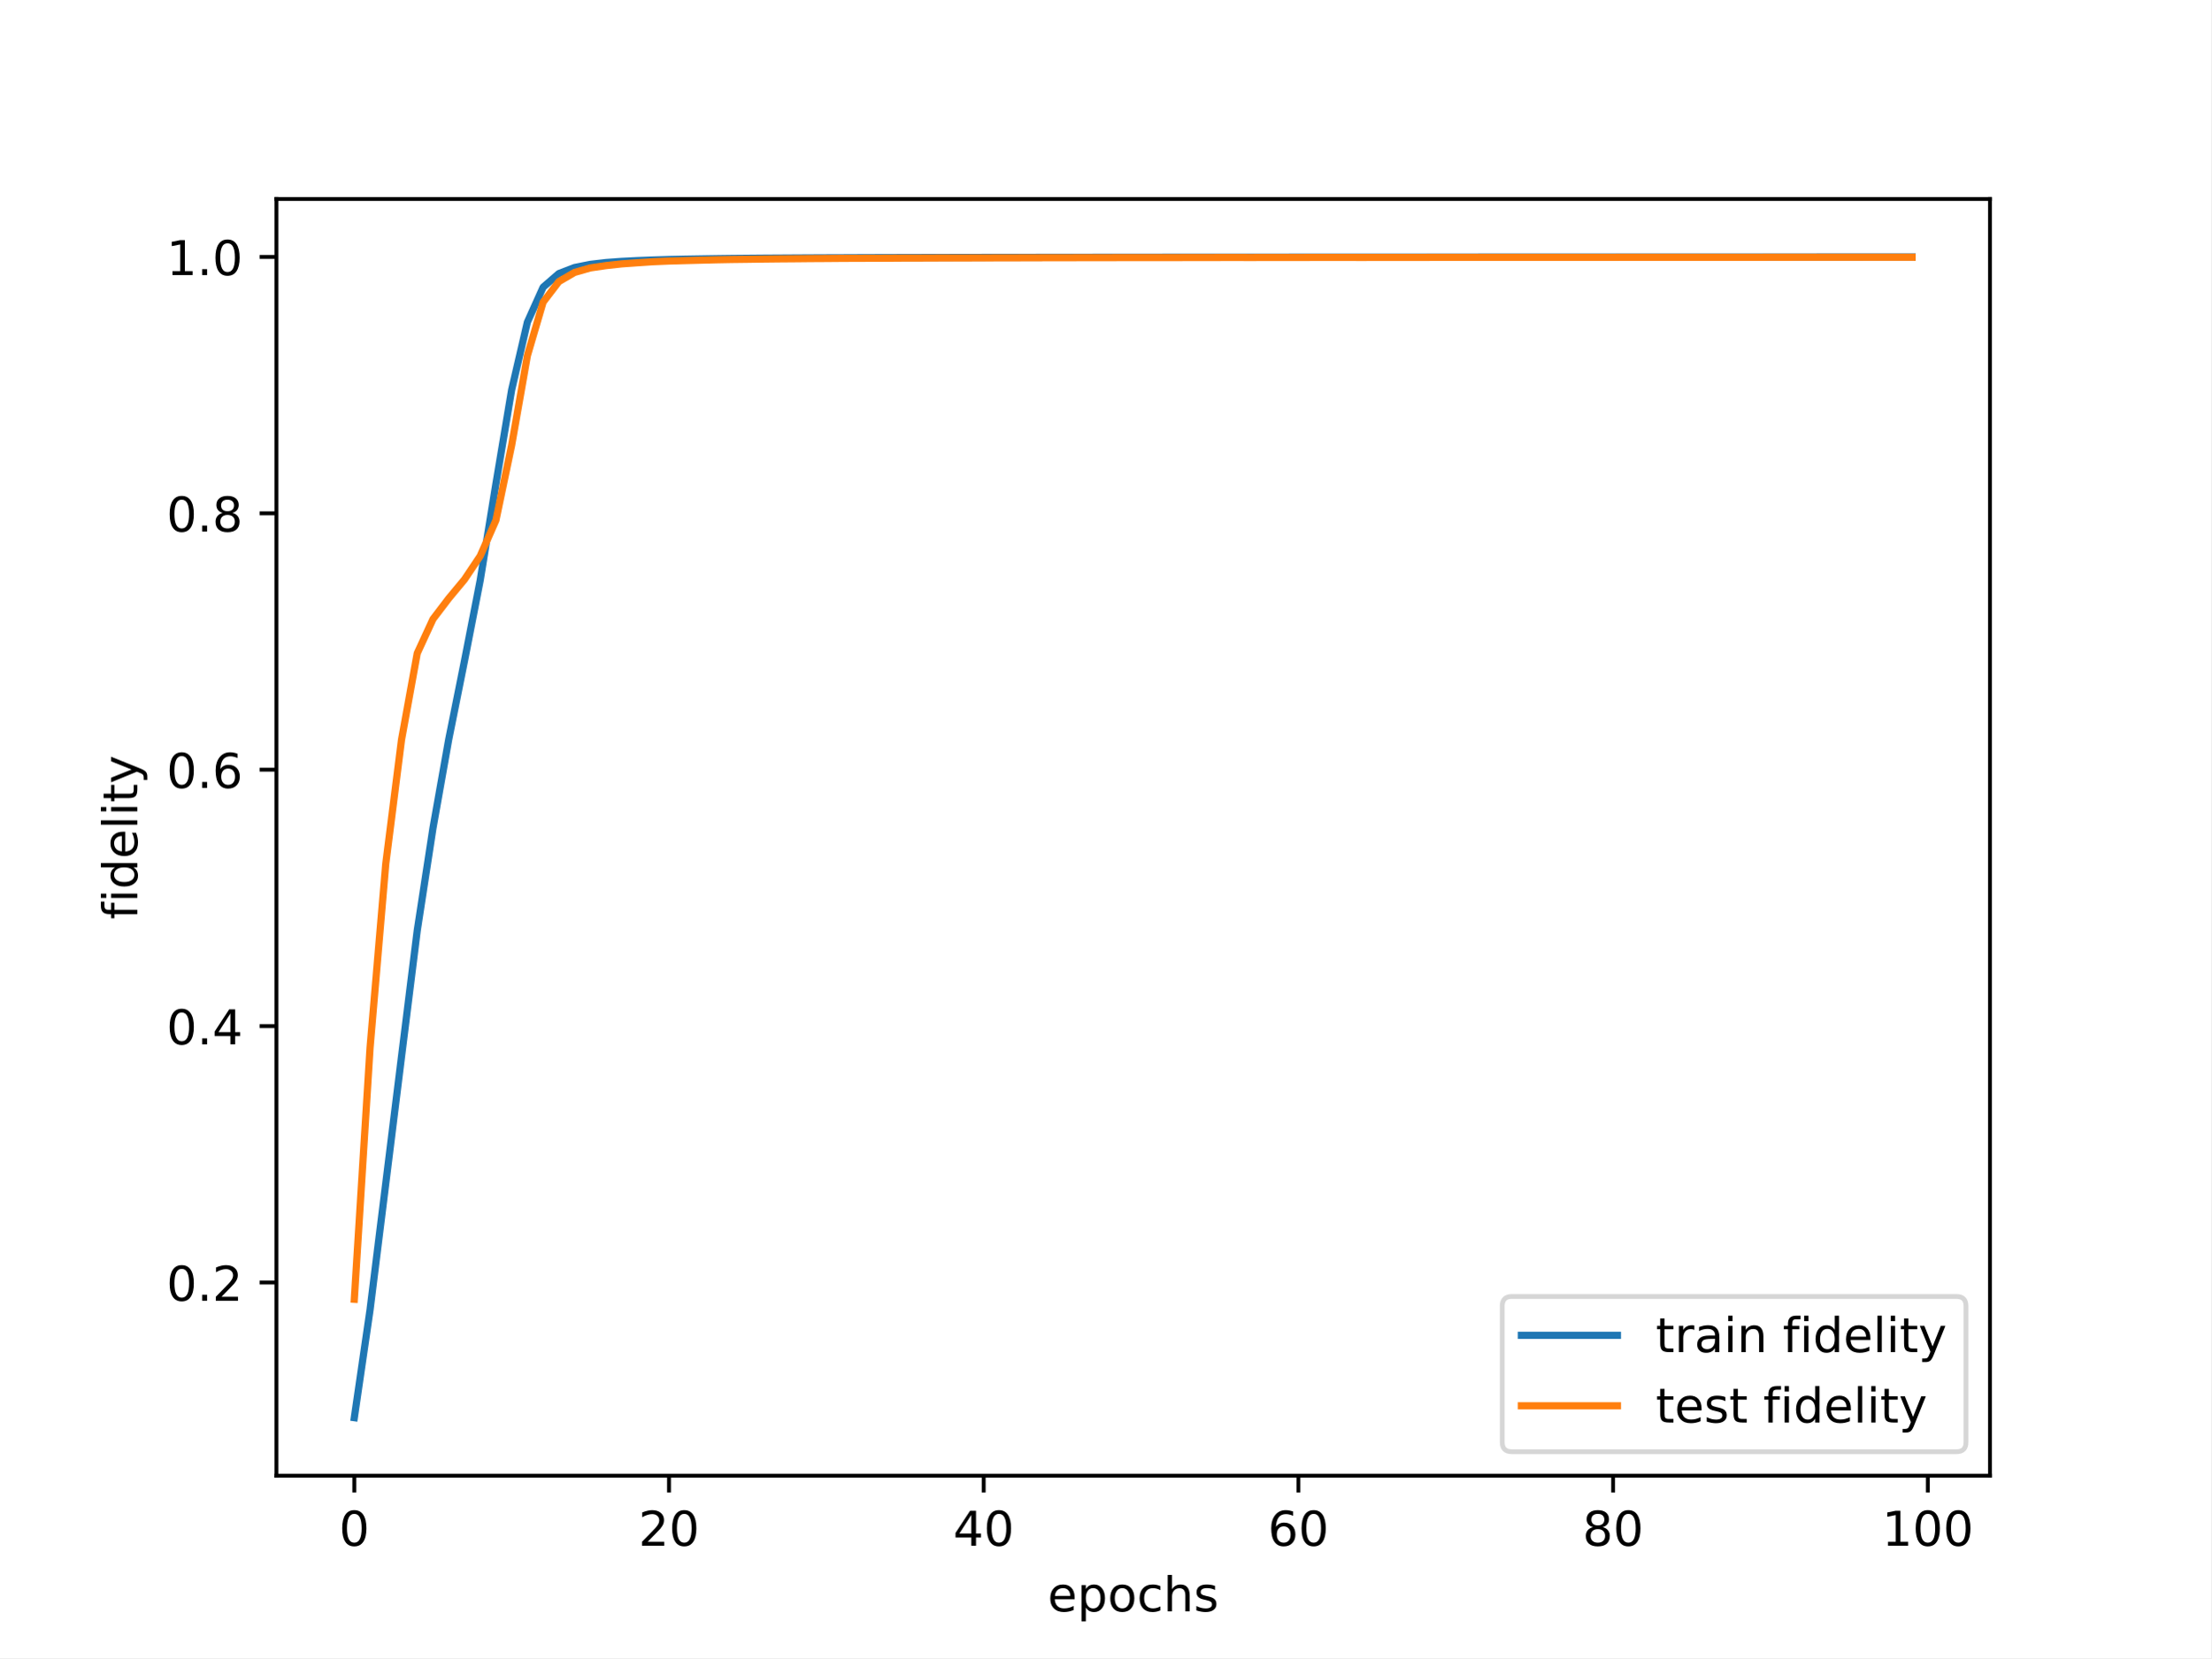
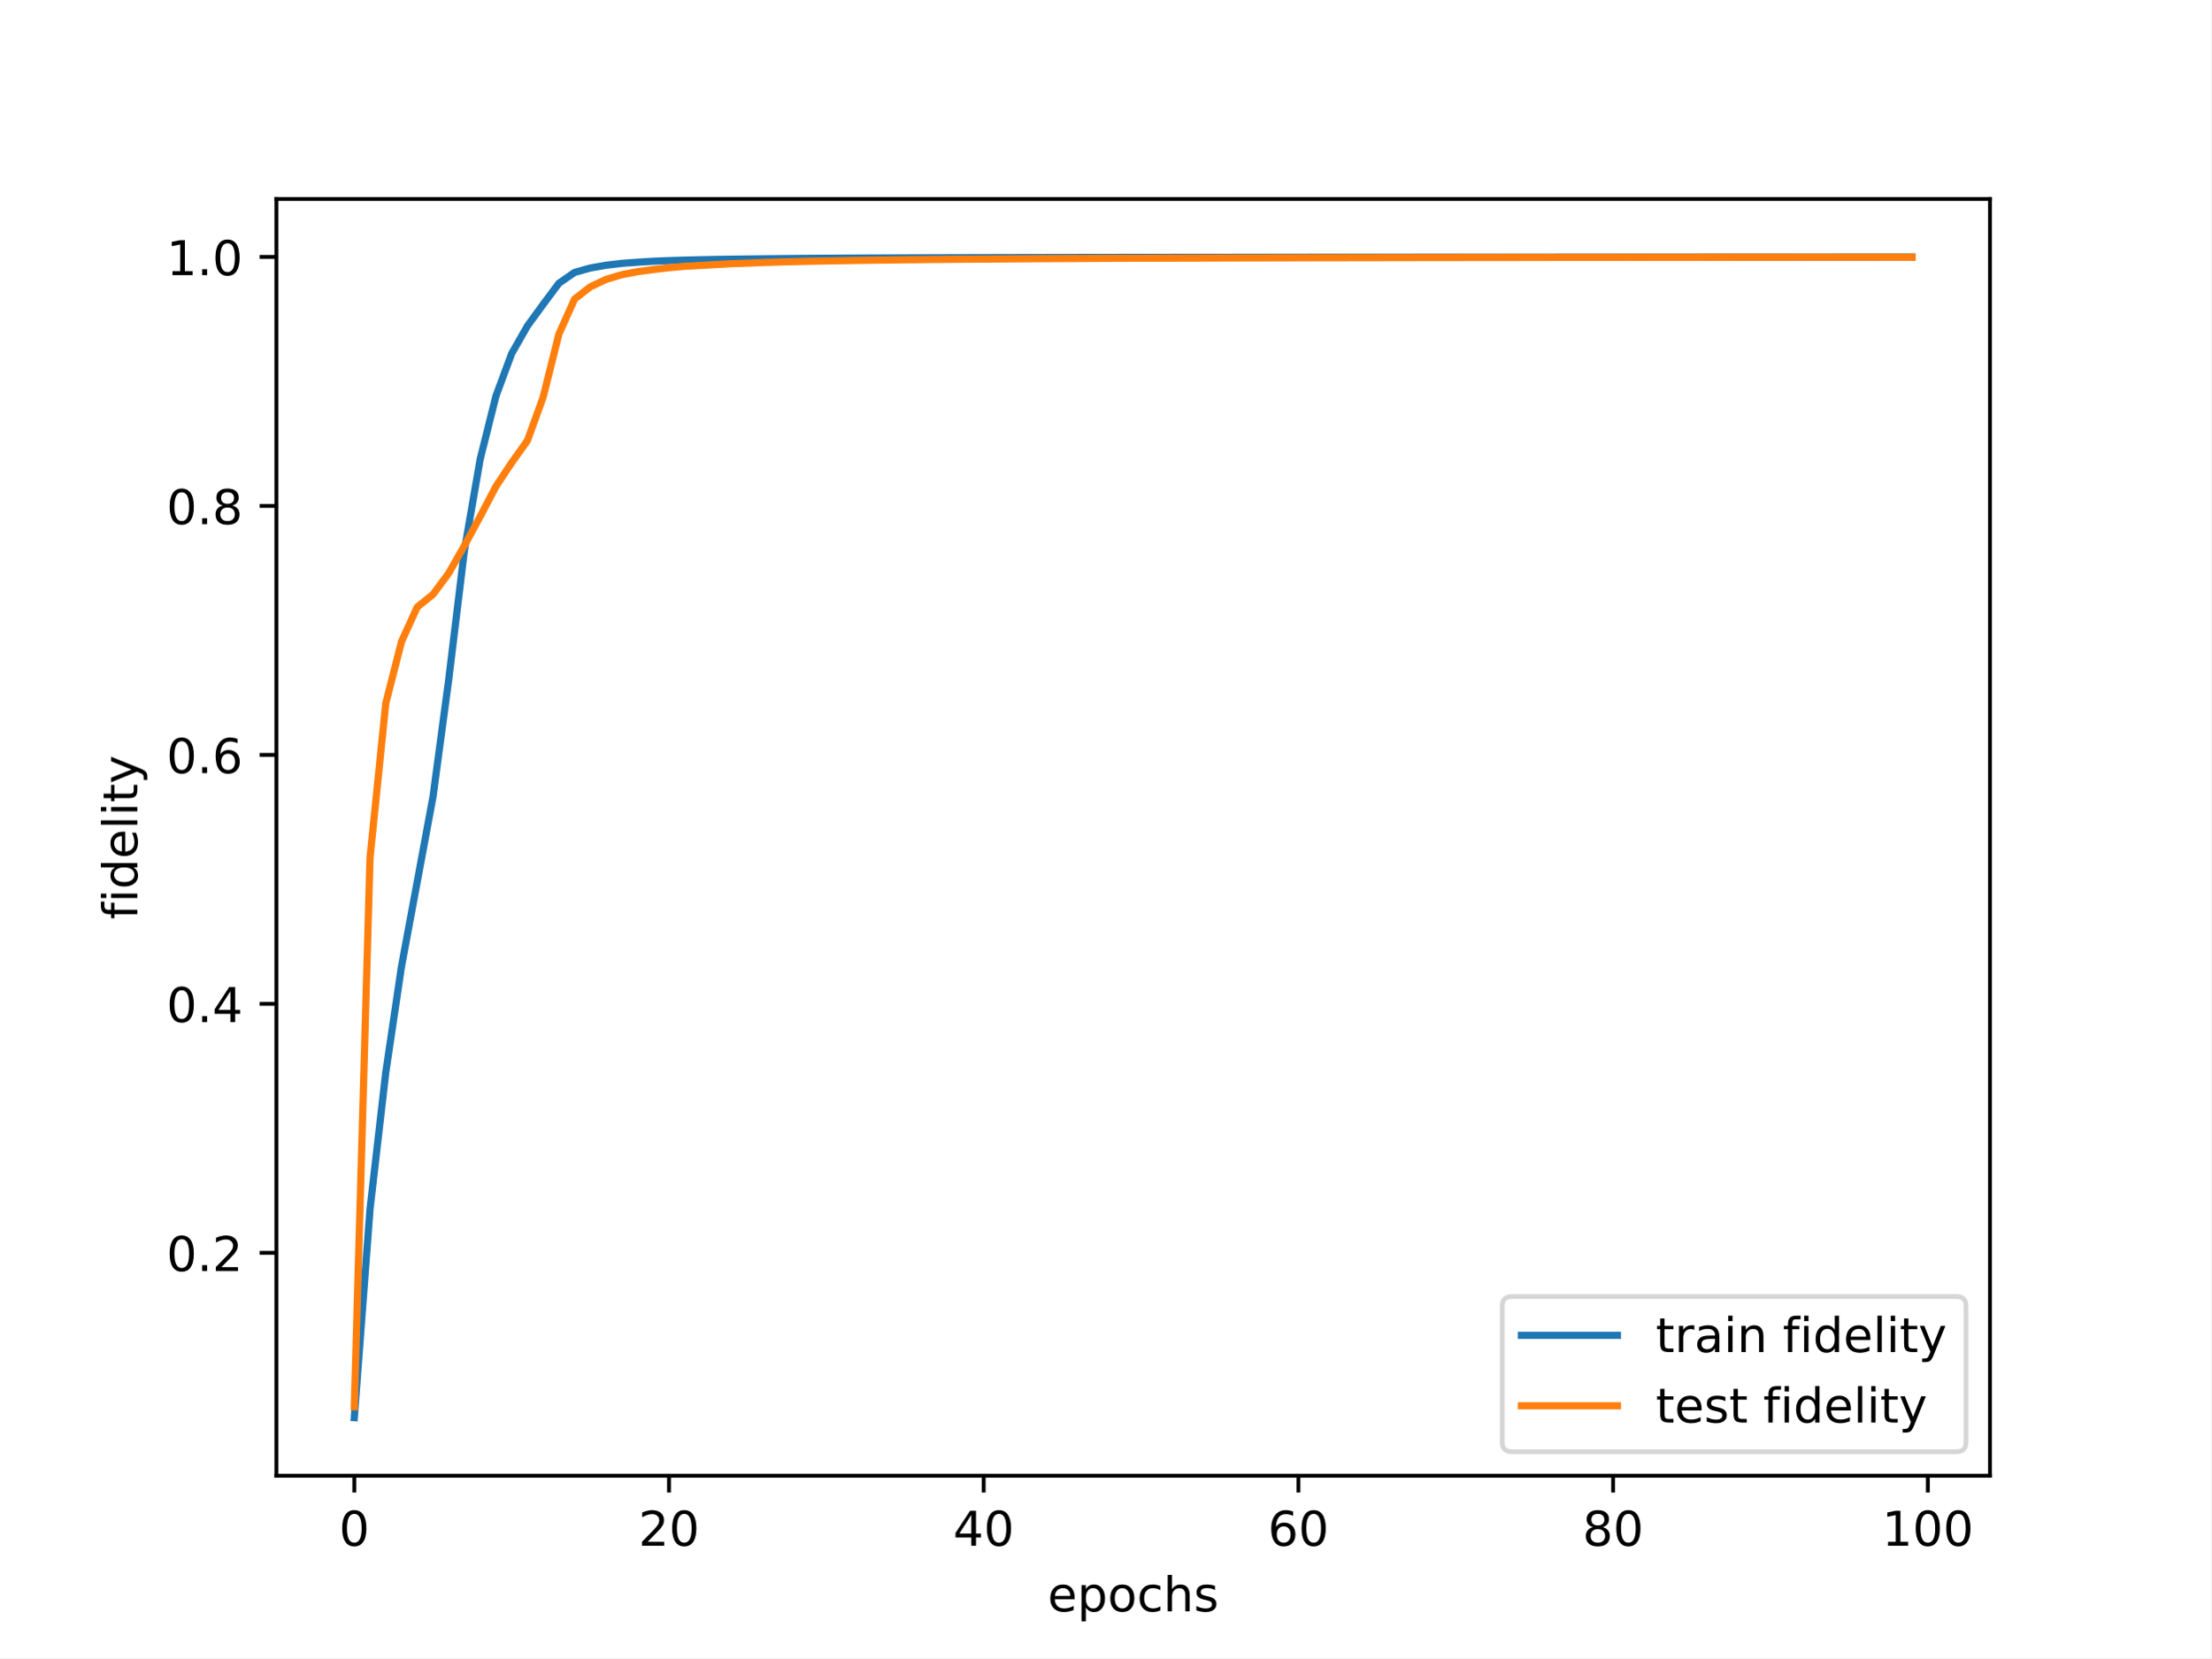
<svg xmlns="http://www.w3.org/2000/svg" xmlns:xlink="http://www.w3.org/1999/xlink" width="460.8pt" height="345.6pt" viewBox="0 0 460.8 345.6" version="1.1">
  <defs>
    <style type="text/css">*{stroke-linejoin: round; stroke-linecap: butt}</style>
  </defs>
  <g id="figure_1">
    <g id="patch_1">
      <path d="M 0 345.6  L 460.8 345.6  L 460.8 0  L 0 0  z " style="fill: #ffffff" />
    </g>
    <g id="axes_1">
      <g id="patch_2">
        <path d="M 57.6 307.584  L 414.72 307.584  L 414.72 41.472  L 57.6 41.472  z " style="fill: #ffffff" />
      </g>
      <g id="matplotlib.axis_1">
        <g id="xtick_1">
          <g id="line2d_1">
            <defs>
-               <path id="m7885cde777" d="M 0 0  L 0 3.5  " style="stroke: #000000; stroke-width: 0.8" />
-             </defs>
-             <g>
-               <use xlink:href="#m7885cde777" x="73.833" y="307.584" style="stroke: #000000; stroke-width: 0.8" />
+               <path id="mcdcfd49dcd" d="M 0 0  L 0 3.5  " style="stroke: #000000; stroke-width: 0.8" />
+             </defs>
+             <g>
+               <use xlink:href="#mcdcfd49dcd" x="73.833" y="307.584" style="stroke: #000000; stroke-width: 0.8" />
            </g>
          </g>
          <g id="text_1">
            <g transform="translate(70.65148 322.1824) scale(0.1 -0.1)">
              <defs>
                <path id="DejaVuSans-30" d="M 2034 4250  Q 1547 4250 1301 3770  Q 1056 3291 1056 2328  Q 1056 1369 1301 889  Q 1547 409 2034 409  Q 2525 409 2770 889  Q 3016 1369 3016 2328  Q 3016 3291 2770 3770  Q 2525 4250 2034 4250  z M 2034 4750  Q 2819 4750 3233 4129  Q 3647 3509 3647 2328  Q 3647 1150 3233 529  Q 2819 -91 2034 -91  Q 1250 -91 836 529  Q 422 1150 422 2328  Q 422 3509 836 4129  Q 1250 4750 2034 4750  z " transform="scale(0.015625)" />
              </defs>
              <use xlink:href="#DejaVuSans-30" />
            </g>
          </g>
        </g>
        <g id="xtick_2">
          <g id="line2d_2">
            <g>
-               <use xlink:href="#m7885cde777" x="139.42" y="307.584" style="stroke: #000000; stroke-width: 0.8" />
+               <use xlink:href="#mcdcfd49dcd" x="139.42" y="307.584" style="stroke: #000000; stroke-width: 0.8" />
            </g>
          </g>
          <g id="text_2">
            <g transform="translate(133.057 322.1824) scale(0.1 -0.1)">
              <defs>
                <path id="DejaVuSans-32" d="M 1228 531  L 3431 531  L 3431 0  L 469 0  L 469 531  Q 828 903 1448 1529  Q 2069 2156 2228 2338  Q 2531 2678 2651 2914  Q 2772 3150 2772 3378  Q 2772 3750 2511 3984  Q 2250 4219 1831 4219  Q 1534 4219 1204 4116  Q 875 4013 500 3803  L 500 4441  Q 881 4594 1212 4672  Q 1544 4750 1819 4750  Q 2544 4750 2975 4387  Q 3406 4025 3406 3419  Q 3406 3131 3298 2873  Q 3191 2616 2906 2266  Q 2828 2175 2409 1742  Q 1991 1309 1228 531  z " transform="scale(0.015625)" />
              </defs>
              <use xlink:href="#DejaVuSans-32" />
              <use xlink:href="#DejaVuSans-30" x="63.623" />
            </g>
          </g>
        </g>
        <g id="xtick_3">
          <g id="line2d_3">
            <g>
-               <use xlink:href="#m7885cde777" x="205.006" y="307.584" style="stroke: #000000; stroke-width: 0.8" />
+               <use xlink:href="#mcdcfd49dcd" x="205.006" y="307.584" style="stroke: #000000; stroke-width: 0.8" />
            </g>
          </g>
          <g id="text_3">
            <g transform="translate(198.6438 322.1824) scale(0.1 -0.1)">
              <defs>
                <path id="DejaVuSans-34" d="M 2419 4116  L 825 1625  L 2419 1625  L 2419 4116  z M 2253 4666  L 3047 4666  L 3047 1625  L 3713 1625  L 3713 1100  L 3047 1100  L 3047 0  L 2419 0  L 2419 1100  L 313 1100  L 313 1709  L 2253 4666  z " transform="scale(0.015625)" />
              </defs>
              <use xlink:href="#DejaVuSans-34" />
              <use xlink:href="#DejaVuSans-30" x="63.623" />
            </g>
          </g>
        </g>
        <g id="xtick_4">
          <g id="line2d_4">
            <g>
-               <use xlink:href="#m7885cde777" x="270.593" y="307.584" style="stroke: #000000; stroke-width: 0.8" />
+               <use xlink:href="#mcdcfd49dcd" x="270.593" y="307.584" style="stroke: #000000; stroke-width: 0.8" />
            </g>
          </g>
          <g id="text_4">
            <g transform="translate(264.2306 322.1824) scale(0.1 -0.1)">
              <defs>
                <path id="DejaVuSans-36" d="M 2113 2584  Q 1688 2584 1439 2293  Q 1191 2003 1191 1497  Q 1191 994 1439 701  Q 1688 409 2113 409  Q 2538 409 2786 701  Q 3034 994 3034 1497  Q 3034 2003 2786 2293  Q 2538 2584 2113 2584  z M 3366 4563  L 3366 3988  Q 3128 4100 2886 4159  Q 2644 4219 2406 4219  Q 1781 4219 1451 3797  Q 1122 3375 1075 2522  Q 1259 2794 1537 2939  Q 1816 3084 2150 3084  Q 2853 3084 3261 2657  Q 3669 2231 3669 1497  Q 3669 778 3244 343  Q 2819 -91 2113 -91  Q 1303 -91 875 529  Q 447 1150 447 2328  Q 447 3434 972 4092  Q 1497 4750 2381 4750  Q 2619 4750 2861 4703  Q 3103 4656 3366 4563  z " transform="scale(0.015625)" />
              </defs>
              <use xlink:href="#DejaVuSans-36" />
              <use xlink:href="#DejaVuSans-30" x="63.623" />
            </g>
          </g>
        </g>
        <g id="xtick_5">
          <g id="line2d_5">
            <g>
-               <use xlink:href="#m7885cde777" x="336.18" y="307.584" style="stroke: #000000; stroke-width: 0.8" />
+               <use xlink:href="#mcdcfd49dcd" x="336.18" y="307.584" style="stroke: #000000; stroke-width: 0.8" />
            </g>
          </g>
          <g id="text_5">
            <g transform="translate(329.8173 322.1824) scale(0.1 -0.1)">
              <defs>
                <path id="DejaVuSans-38" d="M 2034 2216  Q 1584 2216 1326 1975  Q 1069 1734 1069 1313  Q 1069 891 1326 650  Q 1584 409 2034 409  Q 2484 409 2743 651  Q 3003 894 3003 1313  Q 3003 1734 2745 1975  Q 2488 2216 2034 2216  z M 1403 2484  Q 997 2584 770 2862  Q 544 3141 544 3541  Q 544 4100 942 4425  Q 1341 4750 2034 4750  Q 2731 4750 3128 4425  Q 3525 4100 3525 3541  Q 3525 3141 3298 2862  Q 3072 2584 2669 2484  Q 3125 2378 3379 2068  Q 3634 1759 3634 1313  Q 3634 634 3220 271  Q 2806 -91 2034 -91  Q 1263 -91 848 271  Q 434 634 434 1313  Q 434 1759 690 2068  Q 947 2378 1403 2484  z M 1172 3481  Q 1172 3119 1398 2916  Q 1625 2713 2034 2713  Q 2441 2713 2670 2916  Q 2900 3119 2900 3481  Q 2900 3844 2670 4047  Q 2441 4250 2034 4250  Q 1625 4250 1398 4047  Q 1172 3844 1172 3481  z " transform="scale(0.015625)" />
              </defs>
              <use xlink:href="#DejaVuSans-38" />
              <use xlink:href="#DejaVuSans-30" x="63.623" />
            </g>
          </g>
        </g>
        <g id="xtick_6">
          <g id="line2d_6">
            <g>
-               <use xlink:href="#m7885cde777" x="401.767" y="307.584" style="stroke: #000000; stroke-width: 0.8" />
+               <use xlink:href="#mcdcfd49dcd" x="401.767" y="307.584" style="stroke: #000000; stroke-width: 0.8" />
            </g>
          </g>
          <g id="text_6">
            <g transform="translate(392.2229 322.1824) scale(0.1 -0.1)">
              <defs>
                <path id="DejaVuSans-31" d="M 794 531  L 1825 531  L 1825 4091  L 703 3866  L 703 4441  L 1819 4666  L 2450 4666  L 2450 531  L 3481 531  L 3481 0  L 794 0  L 794 531  z " transform="scale(0.015625)" />
              </defs>
              <use xlink:href="#DejaVuSans-31" />
              <use xlink:href="#DejaVuSans-30" x="63.623" />
              <use xlink:href="#DejaVuSans-30" x="127.246" />
            </g>
          </g>
        </g>
        <g id="text_7">
          <g transform="translate(218.3272 335.8606) scale(0.1 -0.1)">
            <defs>
              <path id="DejaVuSans-65" d="M 3597 1894  L 3597 1613  L 953 1613  Q 991 1019 1311 708  Q 1631 397 2203 397  Q 2534 397 2845 478  Q 3156 559 3463 722  L 3463 178  Q 3153 47 2828 -22  Q 2503 -91 2169 -91  Q 1331 -91 842 396  Q 353 884 353 1716  Q 353 2575 817 3079  Q 1281 3584 2069 3584  Q 2775 3584 3186 3129  Q 3597 2675 3597 1894  z M 3022 2063  Q 3016 2534 2758 2815  Q 2500 3097 2075 3097  Q 1594 3097 1305 2825  Q 1016 2553 972 2059  L 3022 2063  z " transform="scale(0.015625)" />
              <path id="DejaVuSans-70" d="M 1159 525  L 1159 -1331  L 581 -1331  L 581 3500  L 1159 3500  L 1159 2969  Q 1341 3281 1617 3432  Q 1894 3584 2278 3584  Q 2916 3584 3314 3078  Q 3713 2572 3713 1747  Q 3713 922 3314 415  Q 2916 -91 2278 -91  Q 1894 -91 1617 61  Q 1341 213 1159 525  z M 3116 1747  Q 3116 2381 2855 2742  Q 2594 3103 2138 3103  Q 1681 3103 1420 2742  Q 1159 2381 1159 1747  Q 1159 1113 1420 752  Q 1681 391 2138 391  Q 2594 391 2855 752  Q 3116 1113 3116 1747  z " transform="scale(0.015625)" />
              <path id="DejaVuSans-6f" d="M 1959 3097  Q 1497 3097 1228 2736  Q 959 2375 959 1747  Q 959 1119 1226 758  Q 1494 397 1959 397  Q 2419 397 2687 759  Q 2956 1122 2956 1747  Q 2956 2369 2687 2733  Q 2419 3097 1959 3097  z M 1959 3584  Q 2709 3584 3137 3096  Q 3566 2609 3566 1747  Q 3566 888 3137 398  Q 2709 -91 1959 -91  Q 1206 -91 779 398  Q 353 888 353 1747  Q 353 2609 779 3096  Q 1206 3584 1959 3584  z " transform="scale(0.015625)" />
              <path id="DejaVuSans-63" d="M 3122 3366  L 3122 2828  Q 2878 2963 2633 3030  Q 2388 3097 2138 3097  Q 1578 3097 1268 2742  Q 959 2388 959 1747  Q 959 1106 1268 751  Q 1578 397 2138 397  Q 2388 397 2633 464  Q 2878 531 3122 666  L 3122 134  Q 2881 22 2623 -34  Q 2366 -91 2075 -91  Q 1284 -91 818 406  Q 353 903 353 1747  Q 353 2603 823 3093  Q 1294 3584 2113 3584  Q 2378 3584 2631 3529  Q 2884 3475 3122 3366  z " transform="scale(0.015625)" />
              <path id="DejaVuSans-68" d="M 3513 2113  L 3513 0  L 2938 0  L 2938 2094  Q 2938 2591 2744 2837  Q 2550 3084 2163 3084  Q 1697 3084 1428 2787  Q 1159 2491 1159 1978  L 1159 0  L 581 0  L 581 4863  L 1159 4863  L 1159 2956  Q 1366 3272 1645 3428  Q 1925 3584 2291 3584  Q 2894 3584 3203 3211  Q 3513 2838 3513 2113  z " transform="scale(0.015625)" />
              <path id="DejaVuSans-73" d="M 2834 3397  L 2834 2853  Q 2591 2978 2328 3040  Q 2066 3103 1784 3103  Q 1356 3103 1142 2972  Q 928 2841 928 2578  Q 928 2378 1081 2264  Q 1234 2150 1697 2047  L 1894 2003  Q 2506 1872 2764 1633  Q 3022 1394 3022 966  Q 3022 478 2636 193  Q 2250 -91 1575 -91  Q 1294 -91 989 -36  Q 684 19 347 128  L 347 722  Q 666 556 975 473  Q 1284 391 1588 391  Q 1994 391 2212 530  Q 2431 669 2431 922  Q 2431 1156 2273 1281  Q 2116 1406 1581 1522  L 1381 1569  Q 847 1681 609 1914  Q 372 2147 372 2553  Q 372 3047 722 3315  Q 1072 3584 1716 3584  Q 2034 3584 2315 3537  Q 2597 3491 2834 3397  z " transform="scale(0.015625)" />
            </defs>
            <use xlink:href="#DejaVuSans-65" />
            <use xlink:href="#DejaVuSans-70" x="61.523" />
            <use xlink:href="#DejaVuSans-6f" x="125" />
            <use xlink:href="#DejaVuSans-63" x="186.182" />
            <use xlink:href="#DejaVuSans-68" x="241.162" />
            <use xlink:href="#DejaVuSans-73" x="304.541" />
          </g>
        </g>
      </g>
      <g id="matplotlib.axis_2">
        <g id="ytick_1">
          <g id="line2d_7">
            <defs>
-               <path id="m352bedf2b8" d="M 0 0  L -3.5 0  " style="stroke: #000000; stroke-width: 0.8" />
-             </defs>
-             <g>
-               <use xlink:href="#m352bedf2b8" x="57.6" y="267.32" style="stroke: #000000; stroke-width: 0.8" />
+               <path id="m62a09820d2" d="M 0 0  L -3.5 0  " style="stroke: #000000; stroke-width: 0.8" />
+             </defs>
+             <g>
+               <use xlink:href="#m62a09820d2" x="57.6" y="261.13" style="stroke: #000000; stroke-width: 0.8" />
            </g>
          </g>
          <g id="text_8">
-             <g transform="translate(34.69687 271.1195) scale(0.1 -0.1)">
+             <g transform="translate(34.69687 264.9297) scale(0.1 -0.1)">
              <defs>
                <path id="DejaVuSans-2e" d="M 684 794  L 1344 794  L 1344 0  L 684 0  L 684 794  z " transform="scale(0.015625)" />
              </defs>
              <use xlink:href="#DejaVuSans-30" />
              <use xlink:href="#DejaVuSans-2e" x="63.623" />
              <use xlink:href="#DejaVuSans-32" x="95.41" />
            </g>
          </g>
        </g>
        <g id="ytick_2">
          <g id="line2d_8">
            <g>
-               <use xlink:href="#m352bedf2b8" x="57.6" y="213.875" style="stroke: #000000; stroke-width: 0.8" />
+               <use xlink:href="#m62a09820d2" x="57.6" y="209.235" style="stroke: #000000; stroke-width: 0.8" />
            </g>
          </g>
          <g id="text_9">
-             <g transform="translate(34.69687 217.6743) scale(0.1 -0.1)">
+             <g transform="translate(34.69687 213.0341) scale(0.1 -0.1)">
              <use xlink:href="#DejaVuSans-30" />
              <use xlink:href="#DejaVuSans-2e" x="63.623" />
              <use xlink:href="#DejaVuSans-34" x="95.41" />
            </g>
          </g>
        </g>
        <g id="ytick_3">
          <g id="line2d_9">
            <g>
-               <use xlink:href="#m352bedf2b8" x="57.6" y="160.43" style="stroke: #000000; stroke-width: 0.8" />
+               <use xlink:href="#m62a09820d2" x="57.6" y="157.339" style="stroke: #000000; stroke-width: 0.8" />
            </g>
          </g>
          <g id="text_10">
-             <g transform="translate(34.69687 164.2292) scale(0.1 -0.1)">
+             <g transform="translate(34.69687 161.1386) scale(0.1 -0.1)">
              <use xlink:href="#DejaVuSans-30" />
              <use xlink:href="#DejaVuSans-2e" x="63.623" />
              <use xlink:href="#DejaVuSans-36" x="95.41" />
            </g>
          </g>
        </g>
        <g id="ytick_4">
          <g id="line2d_10">
            <g>
-               <use xlink:href="#m352bedf2b8" x="57.6" y="106.985" style="stroke: #000000; stroke-width: 0.8" />
+               <use xlink:href="#m62a09820d2" x="57.6" y="105.444" style="stroke: #000000; stroke-width: 0.8" />
            </g>
          </g>
          <g id="text_11">
-             <g transform="translate(34.69687 110.784) scale(0.1 -0.1)">
+             <g transform="translate(34.69687 109.243) scale(0.1 -0.1)">
              <use xlink:href="#DejaVuSans-30" />
              <use xlink:href="#DejaVuSans-2e" x="63.623" />
              <use xlink:href="#DejaVuSans-38" x="95.41" />
            </g>
          </g>
        </g>
        <g id="ytick_5">
          <g id="line2d_11">
            <g>
-               <use xlink:href="#m352bedf2b8" x="57.6" y="53.54" style="stroke: #000000; stroke-width: 0.8" />
+               <use xlink:href="#m62a09820d2" x="57.6" y="53.548" style="stroke: #000000; stroke-width: 0.8" />
            </g>
          </g>
          <g id="text_12">
-             <g transform="translate(34.69687 57.3389) scale(0.1 -0.1)">
+             <g transform="translate(34.69687 57.34744) scale(0.1 -0.1)">
              <use xlink:href="#DejaVuSans-31" />
              <use xlink:href="#DejaVuSans-2e" x="63.623" />
              <use xlink:href="#DejaVuSans-30" x="95.41" />
            </g>
          </g>
        </g>
        <g id="text_13">
          <g transform="translate(28.61719 191.6257) rotate(-90) scale(0.1 -0.1)">
            <defs>
              <path id="DejaVuSans-66" d="M 2375 4863  L 2375 4384  L 1825 4384  Q 1516 4384 1395 4259  Q 1275 4134 1275 3809  L 1275 3500  L 2222 3500  L 2222 3053  L 1275 3053  L 1275 0  L 697 0  L 697 3053  L 147 3053  L 147 3500  L 697 3500  L 697 3744  Q 697 4328 969 4595  Q 1241 4863 1831 4863  L 2375 4863  z " transform="scale(0.015625)" />
              <path id="DejaVuSans-69" d="M 603 3500  L 1178 3500  L 1178 0  L 603 0  L 603 3500  z M 603 4863  L 1178 4863  L 1178 4134  L 603 4134  L 603 4863  z " transform="scale(0.015625)" />
              <path id="DejaVuSans-64" d="M 2906 2969  L 2906 4863  L 3481 4863  L 3481 0  L 2906 0  L 2906 525  Q 2725 213 2448 61  Q 2172 -91 1784 -91  Q 1150 -91 751 415  Q 353 922 353 1747  Q 353 2572 751 3078  Q 1150 3584 1784 3584  Q 2172 3584 2448 3432  Q 2725 3281 2906 2969  z M 947 1747  Q 947 1113 1208 752  Q 1469 391 1925 391  Q 2381 391 2643 752  Q 2906 1113 2906 1747  Q 2906 2381 2643 2742  Q 2381 3103 1925 3103  Q 1469 3103 1208 2742  Q 947 2381 947 1747  z " transform="scale(0.015625)" />
              <path id="DejaVuSans-6c" d="M 603 4863  L 1178 4863  L 1178 0  L 603 0  L 603 4863  z " transform="scale(0.015625)" />
              <path id="DejaVuSans-74" d="M 1172 4494  L 1172 3500  L 2356 3500  L 2356 3053  L 1172 3053  L 1172 1153  Q 1172 725 1289 603  Q 1406 481 1766 481  L 2356 481  L 2356 0  L 1766 0  Q 1100 0 847 248  Q 594 497 594 1153  L 594 3053  L 172 3053  L 172 3500  L 594 3500  L 594 4494  L 1172 4494  z " transform="scale(0.015625)" />
              <path id="DejaVuSans-79" d="M 2059 -325  Q 1816 -950 1584 -1140  Q 1353 -1331 966 -1331  L 506 -1331  L 506 -850  L 844 -850  Q 1081 -850 1212 -737  Q 1344 -625 1503 -206  L 1606 56  L 191 3500  L 800 3500  L 1894 763  L 2988 3500  L 3597 3500  L 2059 -325  z " transform="scale(0.015625)" />
            </defs>
            <use xlink:href="#DejaVuSans-66" />
            <use xlink:href="#DejaVuSans-69" x="35.205" />
            <use xlink:href="#DejaVuSans-64" x="62.988" />
            <use xlink:href="#DejaVuSans-65" x="126.465" />
            <use xlink:href="#DejaVuSans-6c" x="187.988" />
            <use xlink:href="#DejaVuSans-69" x="215.771" />
            <use xlink:href="#DejaVuSans-74" x="243.555" />
            <use xlink:href="#DejaVuSans-79" x="282.764" />
          </g>
        </g>
      </g>
      <g id="line2d_12">
-         <path d="M 73.833 295.488  L 77.112 273.011  L 80.391 246.648  L 83.671 220.237  L 86.95 193.943  L 90.229 172.596  L 93.509 154.126  L 96.788 137.777  L 100.067 120.976  L 103.347 100.824  L 106.626 81.248  L 109.905 67.14  L 113.185 59.858  L 116.464 57.017  L 119.743 55.753  L 123.023 55.096  L 126.302 54.711  L 129.581 54.471  L 132.861 54.307  L 136.14 54.181  L 139.42 54.081  L 142.699 54.011  L 145.978 53.958  L 149.258 53.905  L 152.537 53.861  L 155.816 53.832  L 159.096 53.803  L 162.375 53.783  L 165.654 53.763  L 168.934 53.745  L 172.213 53.73  L 175.492 53.719  L 178.772 53.705  L 182.051 53.694  L 185.33 53.683  L 188.61 53.678  L 191.889 53.669  L 195.168 53.662  L 198.448 53.655  L 201.727 53.651  L 205.006 53.643  L 208.286 53.64  L 211.565 53.635  L 214.844 53.633  L 218.124 53.629  L 221.403 53.625  L 224.682 53.622  L 227.962 53.619  L 231.241 53.615  L 234.52 53.613  L 237.8 53.612  L 241.079 53.608  L 244.358 53.605  L 247.638 53.604  L 250.917 53.603  L 254.196 53.601  L 257.476 53.599  L 260.755 53.598  L 264.034 53.597  L 267.314 53.595  L 270.593 53.594  L 273.872 53.592  L 277.152 53.591  L 280.431 53.591  L 283.71 53.589  L 286.99 53.587  L 290.269 53.586  L 293.548 53.585  L 296.828 53.585  L 300.107 53.584  L 303.386 53.584  L 306.666 53.583  L 309.945 53.582  L 313.224 53.581  L 316.504 53.58  L 319.783 53.58  L 323.062 53.578  L 326.342 53.577  L 329.621 53.577  L 332.9 53.577  L 336.18 53.576  L 339.459 53.577  L 342.739 53.576  L 346.018 53.575  L 349.297 53.574  L 352.577 53.574  L 355.856 53.573  L 359.135 53.573  L 362.415 53.572  L 365.694 53.572  L 368.973 53.572  L 372.253 53.571  L 375.532 53.571  L 378.811 53.57  L 382.091 53.57  L 385.37 53.57  L 388.649 53.569  L 391.929 53.569  L 395.208 53.569  L 398.487 53.568  " clip-path="url(#pbdb417cdb2)" style="fill: none; stroke: #1f77b4; stroke-width: 1.5; stroke-linecap: square" />
+         <path d="M 73.833 295.488  L 77.112 251.98  L 80.391 223.532  L 83.671 201.421  L 86.95 183.771  L 90.229 166.091  L 93.509 141.65  L 96.788 114.643  L 100.067 95.702  L 103.347 82.561  L 106.626 73.703  L 109.905 67.945  L 113.185 63.449  L 116.464 59.049  L 119.743 56.772  L 123.023 55.859  L 126.302 55.28  L 129.581 54.891  L 132.861 54.651  L 136.14 54.449  L 139.42 54.315  L 142.699 54.214  L 145.978 54.14  L 149.258 54.07  L 152.537 54.02  L 155.816 53.979  L 159.096 53.938  L 162.375 53.908  L 165.654 53.875  L 168.934 53.847  L 172.213 53.826  L 175.492 53.806  L 178.772 53.788  L 182.051 53.773  L 185.33 53.76  L 188.61 53.745  L 191.889 53.734  L 195.168 53.723  L 198.448 53.714  L 201.727 53.705  L 205.006 53.697  L 208.286 53.688  L 211.565 53.681  L 214.844 53.673  L 218.124 53.668  L 221.403 53.662  L 224.682 53.656  L 227.962 53.653  L 231.241 53.646  L 234.52 53.642  L 237.8 53.639  L 241.079 53.635  L 244.358 53.631  L 247.638 53.627  L 250.917 53.625  L 254.196 53.621  L 257.476 53.619  L 260.755 53.616  L 264.034 53.613  L 267.314 53.61  L 270.593 53.608  L 273.872 53.606  L 277.152 53.603  L 280.431 53.602  L 283.71 53.6  L 286.99 53.599  L 290.269 53.597  L 293.548 53.595  L 296.828 53.593  L 300.107 53.592  L 303.386 53.59  L 306.666 53.589  L 309.945 53.587  L 313.224 53.587  L 316.504 53.586  L 319.783 53.584  L 323.062 53.583  L 326.342 53.582  L 329.621 53.581  L 332.9 53.581  L 336.18 53.579  L 339.459 53.579  L 342.739 53.578  L 346.018 53.577  L 349.297 53.576  L 352.577 53.575  L 355.856 53.575  L 359.135 53.575  L 362.415 53.574  L 365.694 53.573  L 368.973 53.573  L 372.253 53.572  L 375.532 53.571  L 378.811 53.571  L 382.091 53.57  L 385.37 53.57  L 388.649 53.57  L 391.929 53.569  L 395.208 53.568  L 398.487 53.568  " clip-path="url(#paa2078c02c)" style="fill: none; stroke: #1f77b4; stroke-width: 1.5; stroke-linecap: square" />
      </g>
      <g id="line2d_13">
-         <path d="M 73.833 270.812  L 77.112 218.414  L 80.391 180.028  L 83.671 154.193  L 86.95 136.161  L 90.229 129.045  L 93.509 124.734  L 96.788 120.79  L 100.067 115.896  L 103.347 108.44  L 106.626 92.79  L 109.905 74.13  L 113.185 62.971  L 116.464 58.682  L 119.743 56.776  L 123.023 55.838  L 126.302 55.355  L 129.581 54.995  L 132.861 54.762  L 136.14 54.541  L 139.42 54.403  L 142.699 54.31  L 145.978 54.223  L 149.258 54.139  L 152.537 54.076  L 155.816 54.036  L 159.096 53.988  L 162.375 53.951  L 165.654 53.926  L 168.934 53.893  L 172.213 53.873  L 175.492 53.845  L 178.772 53.831  L 182.051 53.823  L 185.33 53.81  L 188.61 53.784  L 191.889 53.78  L 195.168 53.766  L 198.448 53.761  L 201.727 53.755  L 205.006 53.747  L 208.286 53.737  L 211.565 53.732  L 214.844 53.722  L 218.124 53.714  L 221.403 53.71  L 224.682 53.703  L 227.962 53.697  L 231.241 53.694  L 234.52 53.689  L 237.8 53.689  L 241.079 53.687  L 244.358 53.685  L 247.638 53.676  L 250.917 53.671  L 254.196 53.667  L 257.476 53.664  L 260.755 53.67  L 264.034 53.661  L 267.314 53.663  L 270.593 53.658  L 273.872 53.654  L 277.152 53.653  L 280.431 53.653  L 283.71 53.656  L 286.99 53.653  L 290.269 53.649  L 293.548 53.645  L 296.828 53.645  L 300.107 53.638  L 303.386 53.64  L 306.666 53.637  L 309.945 53.637  L 313.224 53.635  L 316.504 53.633  L 319.783 53.636  L 323.062 53.638  L 326.342 53.633  L 329.621 53.635  L 332.9 53.633  L 336.18 53.633  L 339.459 53.626  L 342.739 53.626  L 346.018 53.625  L 349.297 53.62  L 352.577 53.622  L 355.856 53.627  L 359.135 53.623  L 362.415 53.625  L 365.694 53.622  L 368.973 53.617  L 372.253 53.619  L 375.532 53.616  L 378.811 53.613  L 382.091 53.613  L 385.37 53.612  L 388.649 53.612  L 391.929 53.612  L 395.208 53.615  L 398.487 53.616  " clip-path="url(#pbdb417cdb2)" style="fill: none; stroke: #ff7f0e; stroke-width: 1.5; stroke-linecap: square" />
+         <path d="M 73.833 293.203  L 77.112 178.741  L 80.391 146.6  L 83.671 133.73  L 86.95 126.529  L 90.229 123.897  L 93.509 119.472  L 96.788 113.712  L 100.067 107.645  L 103.347 101.39  L 106.626 96.442  L 109.905 91.853  L 113.185 82.796  L 116.464 69.658  L 119.743 62.335  L 123.023 59.78  L 126.302 58.234  L 129.581 57.25  L 132.861 56.62  L 136.14 56.178  L 139.42 55.794  L 142.699 55.504  L 145.978 55.323  L 149.258 55.134  L 152.537 54.95  L 155.816 54.844  L 159.096 54.711  L 162.375 54.612  L 165.654 54.523  L 168.934 54.45  L 172.213 54.386  L 175.492 54.336  L 178.772 54.274  L 182.051 54.229  L 185.33 54.187  L 188.61 54.144  L 191.889 54.111  L 195.168 54.076  L 198.448 54.047  L 201.727 54.017  L 205.006 54.001  L 208.286 53.974  L 211.565 53.949  L 214.844 53.929  L 218.124 53.905  L 221.403 53.891  L 224.682 53.873  L 227.962 53.858  L 231.241 53.842  L 234.52 53.828  L 237.8 53.822  L 241.079 53.811  L 244.358 53.796  L 247.638 53.785  L 250.917 53.777  L 254.196 53.766  L 257.476 53.756  L 260.755 53.748  L 264.034 53.743  L 267.314 53.732  L 270.593 53.727  L 273.872 53.716  L 277.152 53.709  L 280.431 53.705  L 283.71 53.699  L 286.99 53.694  L 290.269 53.688  L 293.548 53.683  L 296.828 53.675  L 300.107 53.673  L 303.386 53.669  L 306.666 53.665  L 309.945 53.66  L 313.224 53.655  L 316.504 53.655  L 319.783 53.649  L 323.062 53.642  L 326.342 53.64  L 329.621 53.64  L 332.9 53.634  L 336.18 53.632  L 339.459 53.63  L 342.739 53.631  L 346.018 53.628  L 349.297 53.626  L 352.577 53.621  L 355.856 53.617  L 359.135 53.619  L 362.415 53.617  L 365.694 53.613  L 368.973 53.61  L 372.253 53.61  L 375.532 53.605  L 378.811 53.605  L 382.091 53.602  L 385.37 53.602  L 388.649 53.603  L 391.929 53.6  L 395.208 53.598  L 398.487 53.595  " clip-path="url(#paa2078c02c)" style="fill: none; stroke: #ff7f0e; stroke-width: 1.5; stroke-linecap: square" />
      </g>
      <g id="patch_3">
        <path d="M 57.6 307.584  L 57.6 41.472  " style="fill: none; stroke: #000000; stroke-width: 0.8; stroke-linejoin: miter; stroke-linecap: square" />
      </g>
      <g id="patch_4">
        <path d="M 414.72 307.584  L 414.72 41.472  " style="fill: none; stroke: #000000; stroke-width: 0.8; stroke-linejoin: miter; stroke-linecap: square" />
      </g>
      <g id="patch_5">
        <path d="M 57.6 307.584  L 414.72 307.584  " style="fill: none; stroke: #000000; stroke-width: 0.8; stroke-linejoin: miter; stroke-linecap: square" />
      </g>
      <g id="patch_6">
        <path d="M 57.6 41.472  L 414.72 41.472  " style="fill: none; stroke: #000000; stroke-width: 0.8; stroke-linejoin: miter; stroke-linecap: square" />
      </g>
      <g id="legend_1">
        <g id="patch_7">
          <path d="M 315.072 302.584  L 407.72 302.584  Q 409.72 302.584 409.72 300.584  L 409.72 272.228  Q 409.72 270.228 407.72 270.228  L 315.072 270.228  Q 313.072 270.228 313.072 272.228  L 313.072 300.584  Q 313.072 302.584 315.072 302.584  z " style="fill: #ffffff; opacity: 0.8; stroke: #cccccc; stroke-linejoin: miter" />
        </g>
        <g id="line2d_14">
          <path d="M 317.072 278.326  L 327.072 278.326  L 337.072 278.326  " style="fill: none; stroke: #1f77b4; stroke-width: 1.5; stroke-linecap: square" />
        </g>
        <g id="text_14">
          <g transform="translate(345.0716 281.8262) scale(0.1 -0.1)">
            <defs>
              <path id="DejaVuSans-72" d="M 2631 2963  Q 2534 3019 2420 3045  Q 2306 3072 2169 3072  Q 1681 3072 1420 2755  Q 1159 2438 1159 1844  L 1159 0  L 581 0  L 581 3500  L 1159 3500  L 1159 2956  Q 1341 3275 1631 3429  Q 1922 3584 2338 3584  Q 2397 3584 2469 3576  Q 2541 3569 2628 3553  L 2631 2963  z " transform="scale(0.015625)" />
              <path id="DejaVuSans-61" d="M 2194 1759  Q 1497 1759 1228 1600  Q 959 1441 959 1056  Q 959 750 1161 570  Q 1363 391 1709 391  Q 2188 391 2477 730  Q 2766 1069 2766 1631  L 2766 1759  L 2194 1759  z M 3341 1997  L 3341 0  L 2766 0  L 2766 531  Q 2569 213 2275 61  Q 1981 -91 1556 -91  Q 1019 -91 701 211  Q 384 513 384 1019  Q 384 1609 779 1909  Q 1175 2209 1959 2209  L 2766 2209  L 2766 2266  Q 2766 2663 2505 2880  Q 2244 3097 1772 3097  Q 1472 3097 1187 3025  Q 903 2953 641 2809  L 641 3341  Q 956 3463 1253 3523  Q 1550 3584 1831 3584  Q 2591 3584 2966 3190  Q 3341 2797 3341 1997  z " transform="scale(0.015625)" />
              <path id="DejaVuSans-6e" d="M 3513 2113  L 3513 0  L 2938 0  L 2938 2094  Q 2938 2591 2744 2837  Q 2550 3084 2163 3084  Q 1697 3084 1428 2787  Q 1159 2491 1159 1978  L 1159 0  L 581 0  L 581 3500  L 1159 3500  L 1159 2956  Q 1366 3272 1645 3428  Q 1925 3584 2291 3584  Q 2894 3584 3203 3211  Q 3513 2838 3513 2113  z " transform="scale(0.015625)" />
              <path id="DejaVuSans-20" transform="scale(0.015625)" />
            </defs>
            <use xlink:href="#DejaVuSans-74" />
            <use xlink:href="#DejaVuSans-72" x="39.209" />
            <use xlink:href="#DejaVuSans-61" x="80.322" />
            <use xlink:href="#DejaVuSans-69" x="141.602" />
            <use xlink:href="#DejaVuSans-6e" x="169.385" />
            <use xlink:href="#DejaVuSans-20" x="232.764" />
            <use xlink:href="#DejaVuSans-66" x="264.551" />
            <use xlink:href="#DejaVuSans-69" x="299.756" />
            <use xlink:href="#DejaVuSans-64" x="327.539" />
            <use xlink:href="#DejaVuSans-65" x="391.016" />
            <use xlink:href="#DejaVuSans-6c" x="452.539" />
            <use xlink:href="#DejaVuSans-69" x="480.322" />
            <use xlink:href="#DejaVuSans-74" x="508.105" />
            <use xlink:href="#DejaVuSans-79" x="547.314" />
          </g>
        </g>
        <g id="line2d_15">
          <path d="M 317.072 293.004  L 327.072 293.004  L 337.072 293.004  " style="fill: none; stroke: #ff7f0e; stroke-width: 1.5; stroke-linecap: square" />
        </g>
        <g id="text_15">
          <g transform="translate(345.0716 296.5043) scale(0.1 -0.1)">
            <use xlink:href="#DejaVuSans-74" />
            <use xlink:href="#DejaVuSans-65" x="39.209" />
            <use xlink:href="#DejaVuSans-73" x="100.732" />
            <use xlink:href="#DejaVuSans-74" x="152.832" />
            <use xlink:href="#DejaVuSans-20" x="192.041" />
            <use xlink:href="#DejaVuSans-66" x="223.828" />
            <use xlink:href="#DejaVuSans-69" x="259.033" />
            <use xlink:href="#DejaVuSans-64" x="286.816" />
            <use xlink:href="#DejaVuSans-65" x="350.293" />
            <use xlink:href="#DejaVuSans-6c" x="411.816" />
            <use xlink:href="#DejaVuSans-69" x="439.6" />
            <use xlink:href="#DejaVuSans-74" x="467.383" />
            <use xlink:href="#DejaVuSans-79" x="506.592" />
          </g>
        </g>
      </g>
    </g>
  </g>
  <defs>
-     <clipPath id="pbdb417cdb2">
+     <clipPath id="paa2078c02c">
      <rect x="57.6" y="41.472" width="357.12" height="266.112" />
    </clipPath>
  </defs>
</svg>
